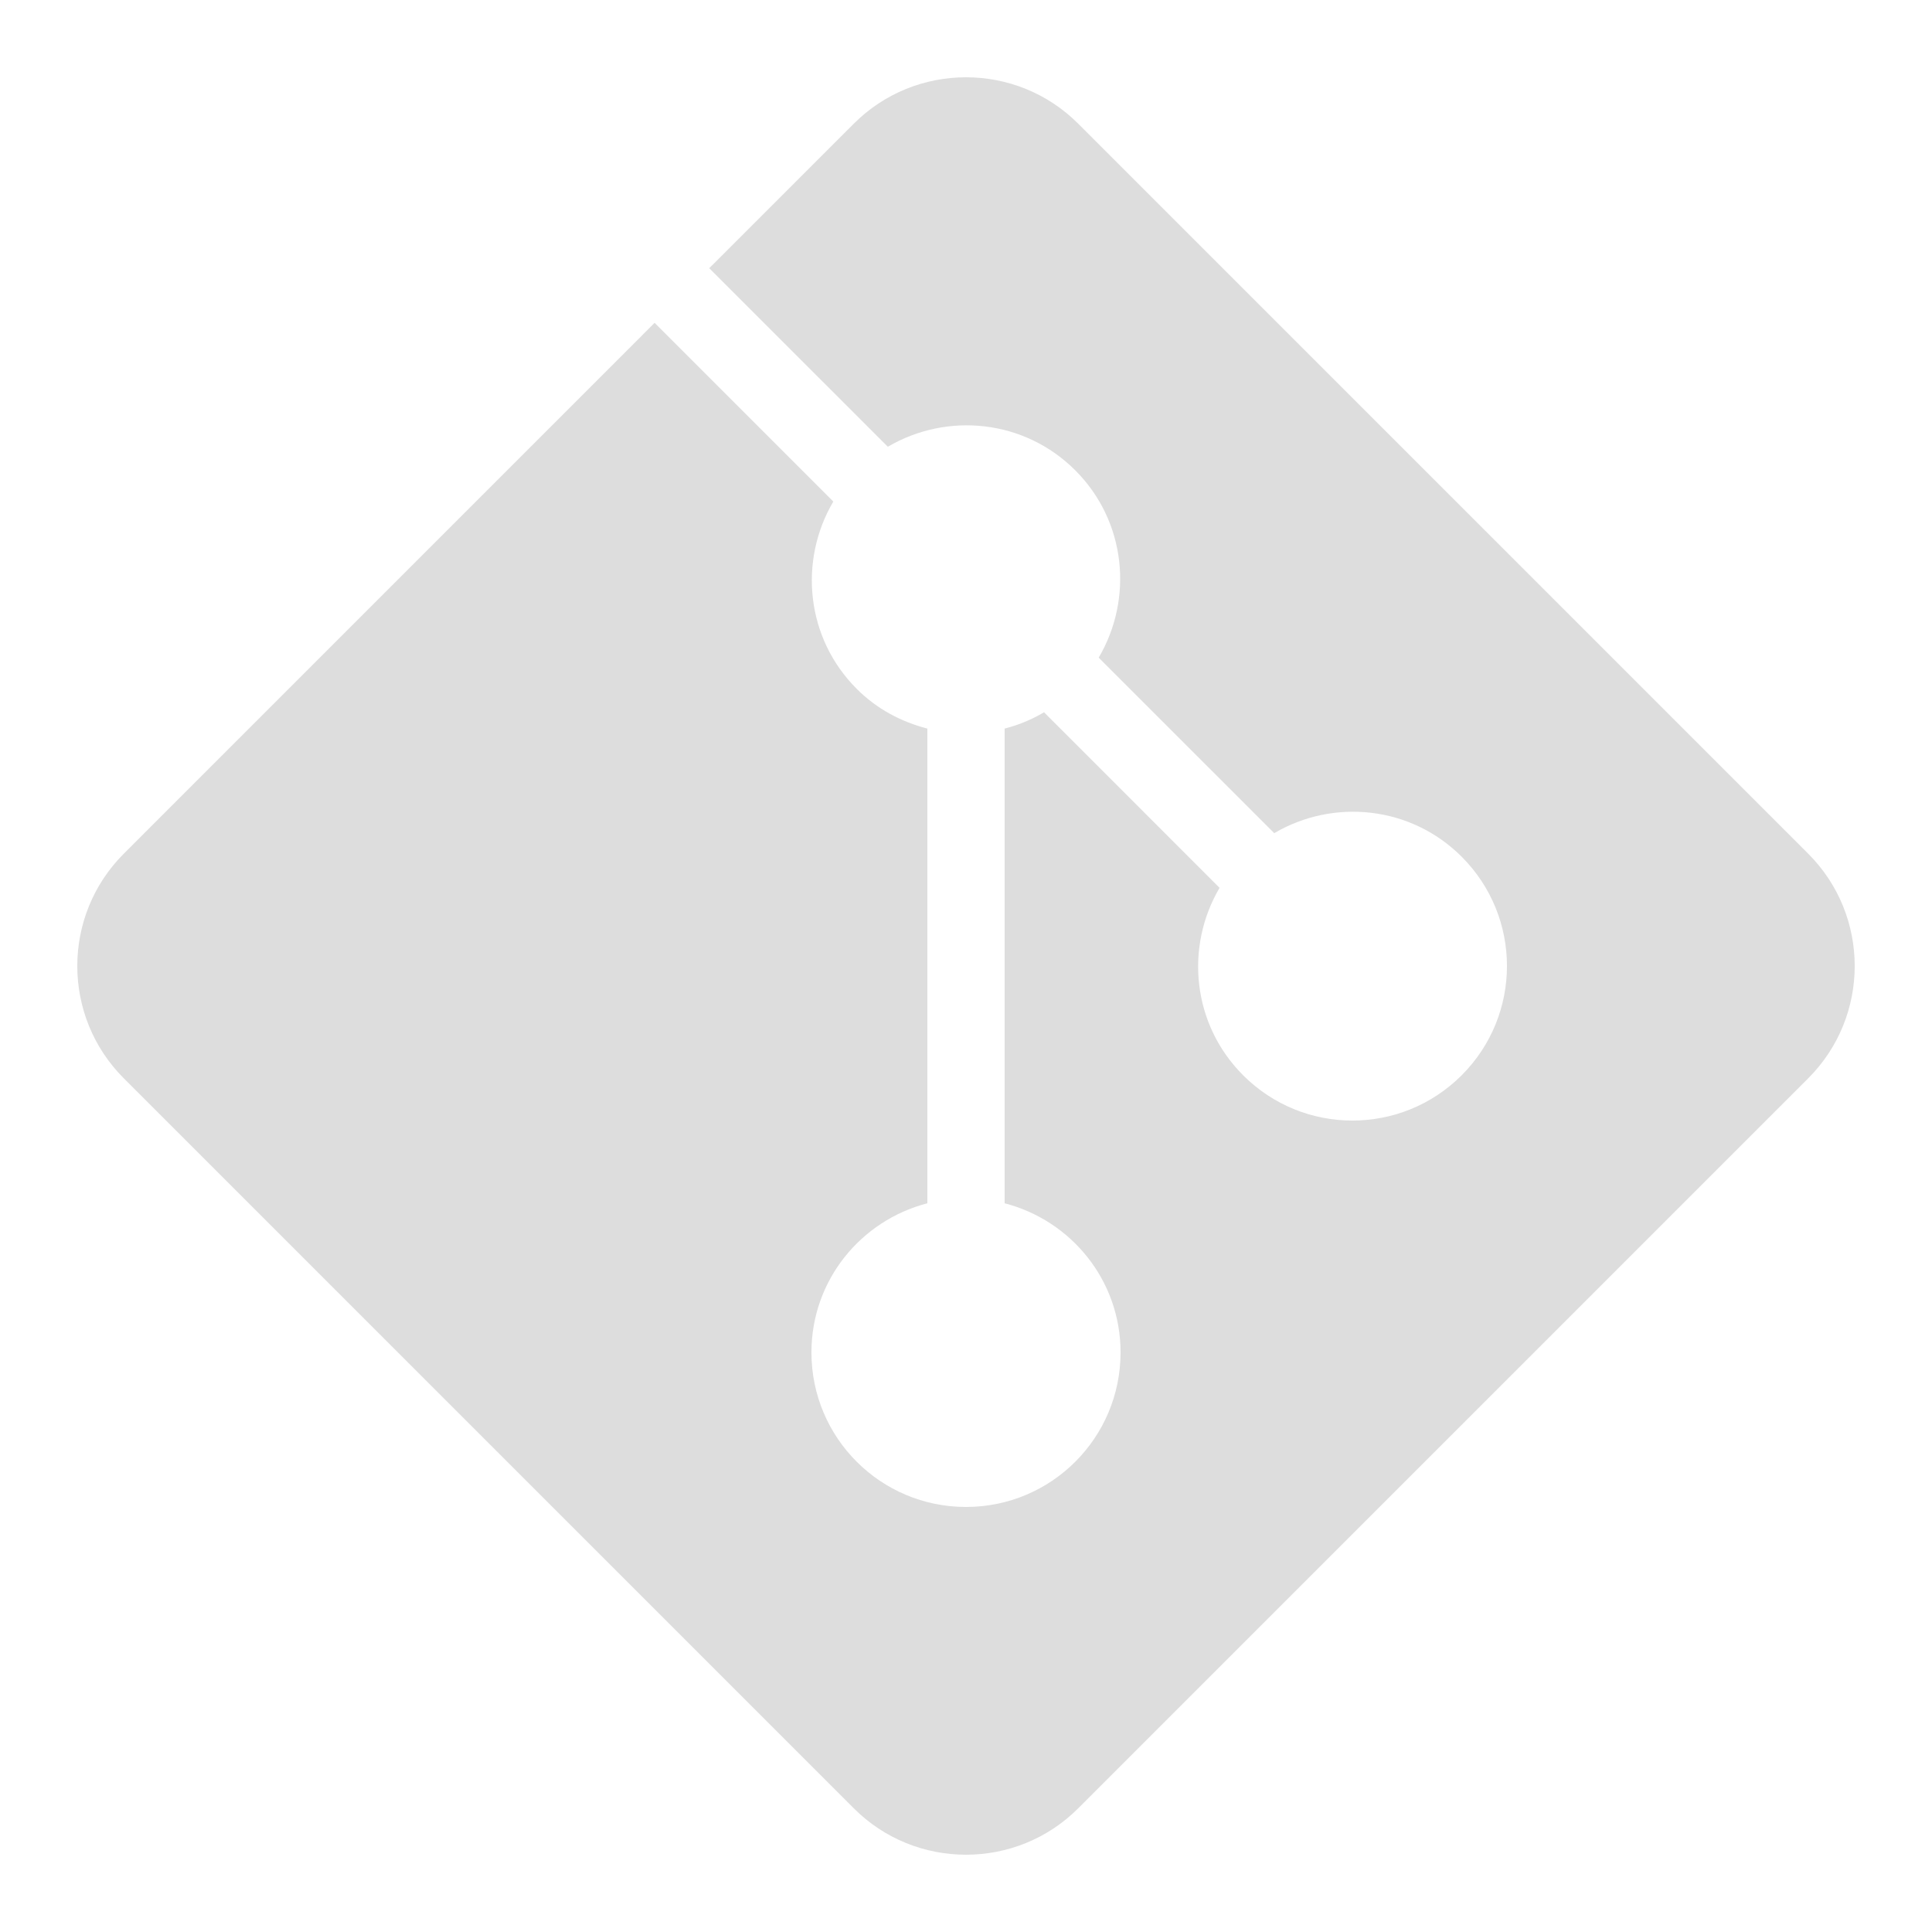
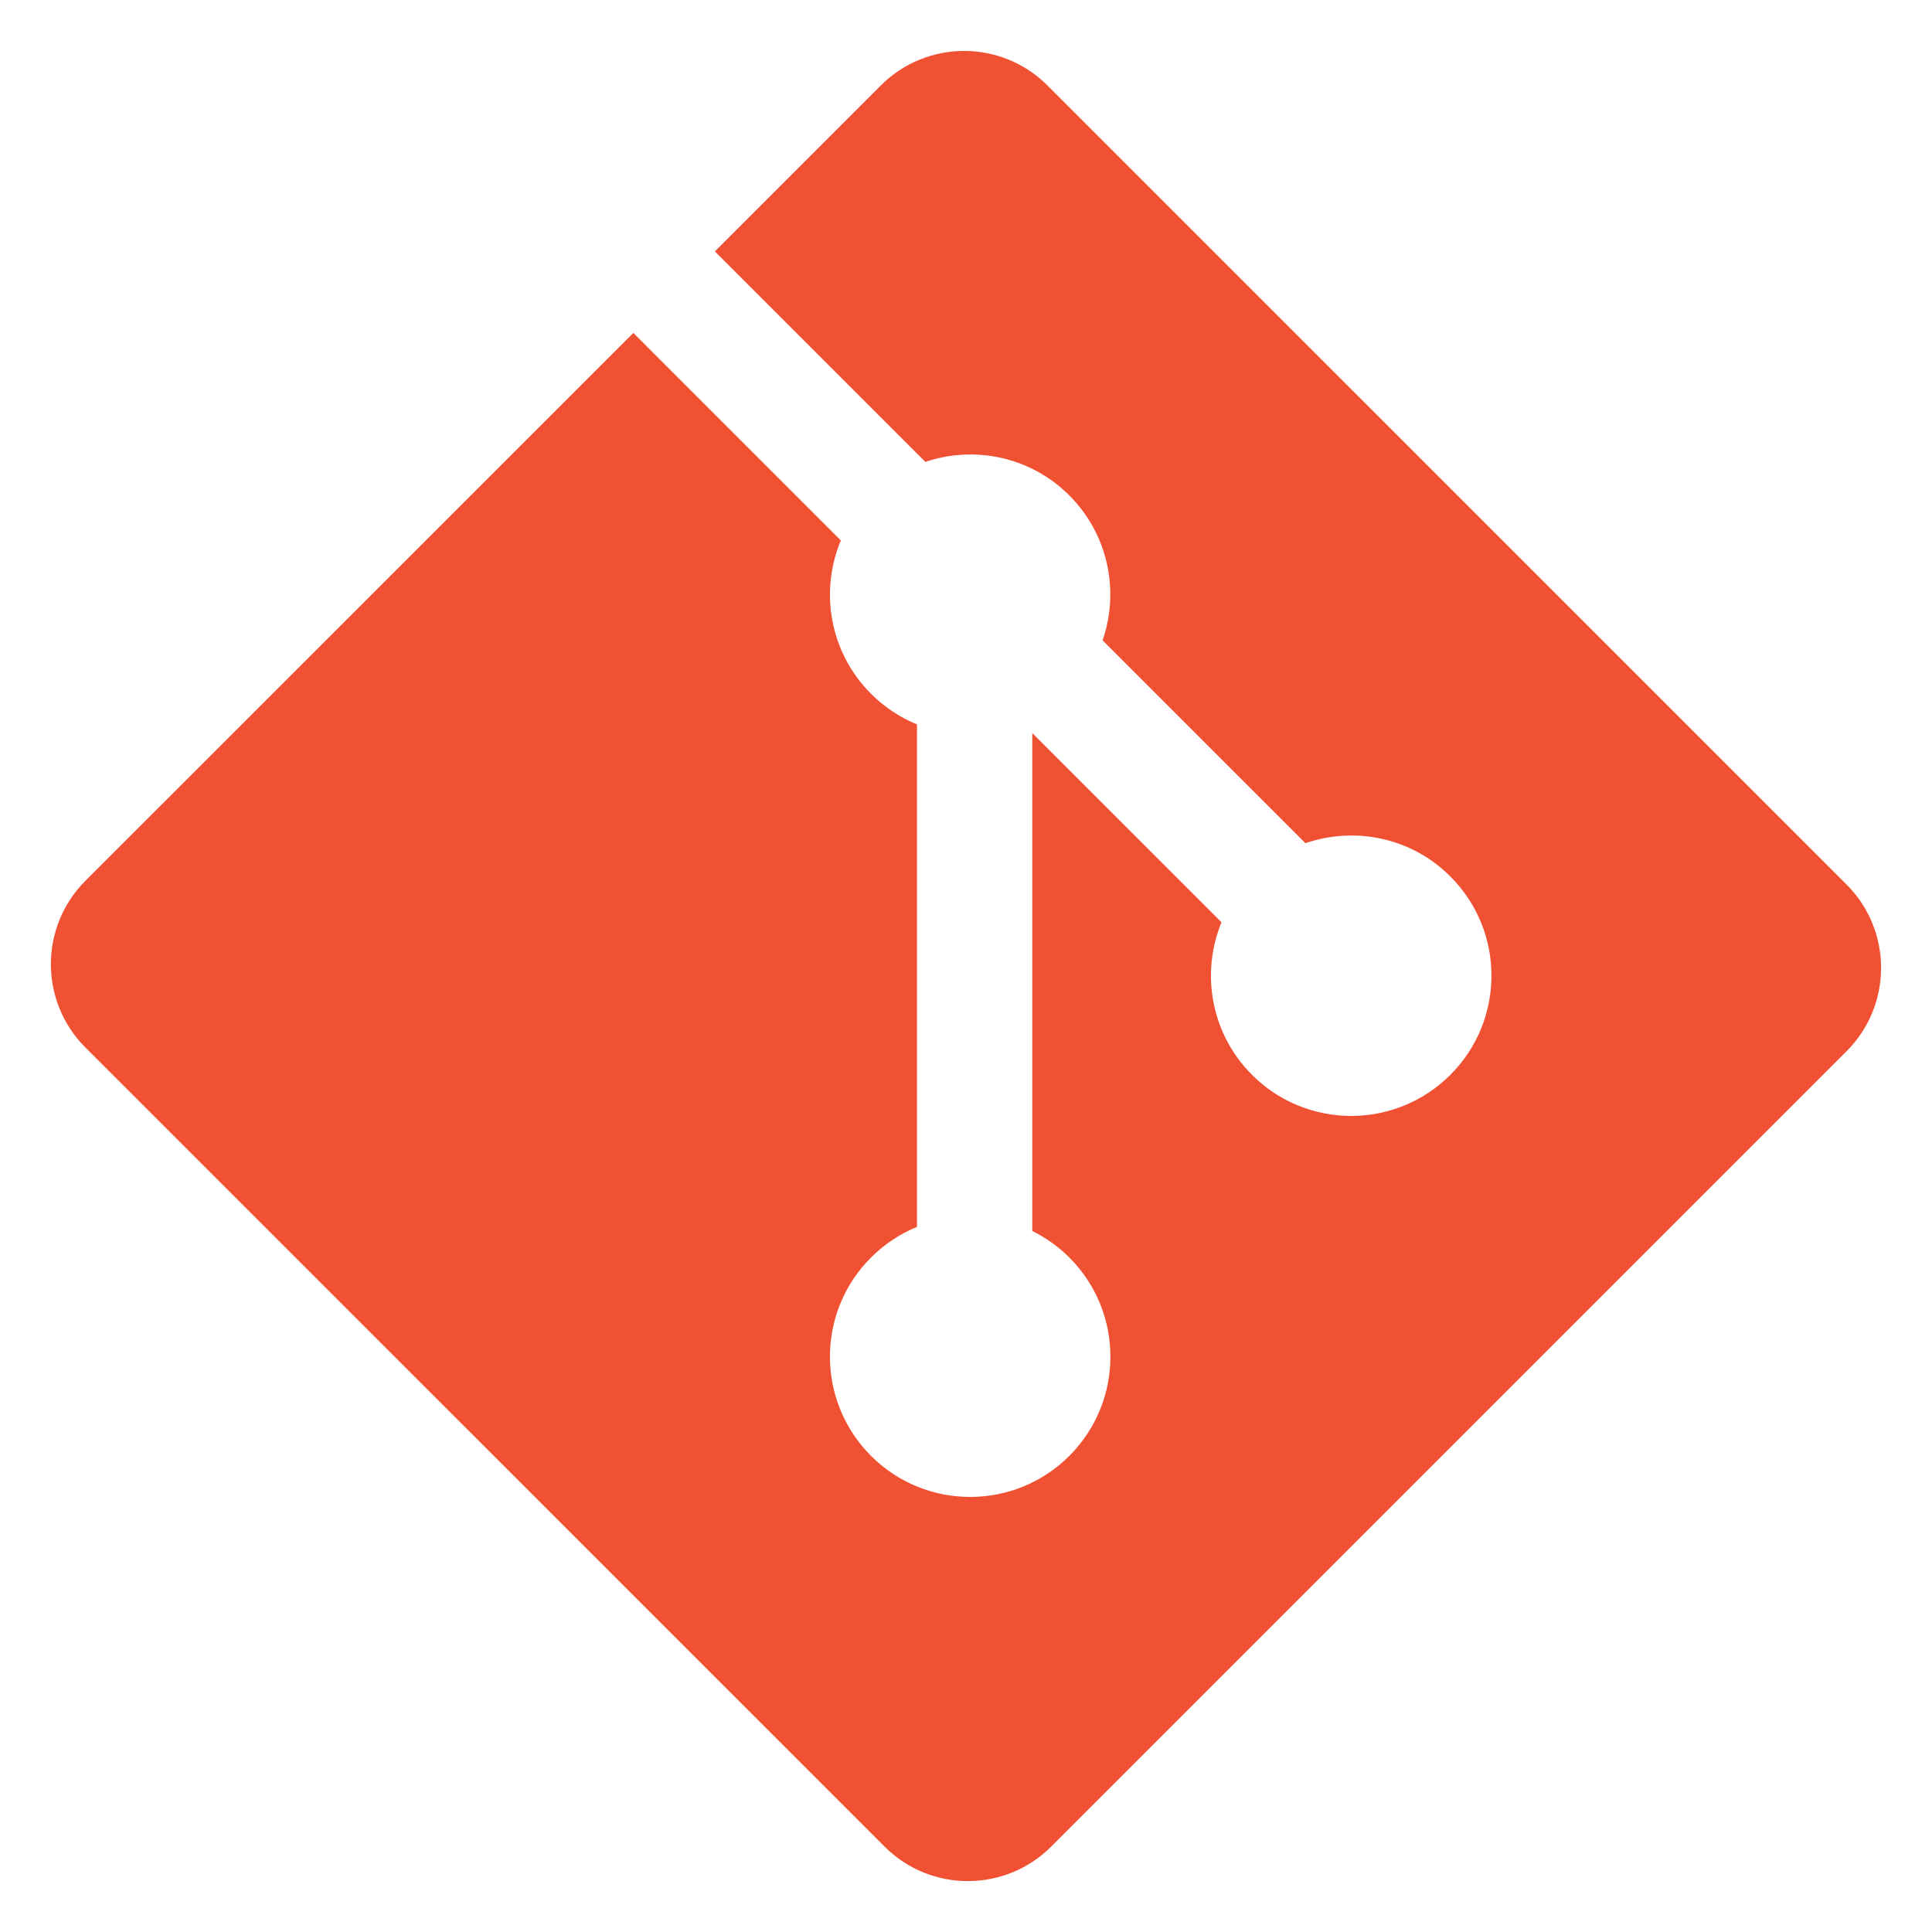
- <svg xmlns="http://www.w3.org/2000/svg" fill="#ddd" viewBox="0 0 50 50" width="500px" height="500px">
-   <path d="M 46.793 22.09 L 27.91 3.207 C 27.109 2.402 26.055 2 25 2 C 23.945 2 22.891 2.402 22.09 3.207 L 18.355 6.941 L 22.977 11.562 C 24.512 10.66 26.512 10.855 27.828 12.172 C 29.145 13.488 29.336 15.488 28.434 17.02 L 32.977 21.562 C 34.512 20.66 36.512 20.855 37.828 22.172 C 39.391 23.734 39.391 26.266 37.828 27.828 C 36.266 29.391 33.734 29.391 32.172 27.828 C 30.855 26.512 30.66 24.512 31.562 22.977 L 27.02 18.434 C 26.695 18.625 26.355 18.766 26 18.855 L 26 31.141 C 27.723 31.586 29 33.137 29 35 C 29 37.211 27.211 39 25 39 C 22.789 39 21 37.211 21 35 C 21 33.137 22.277 31.586 24 31.141 L 24 18.855 C 23.332 18.684 22.695 18.352 22.172 17.828 C 20.855 16.512 20.664 14.512 21.566 12.98 L 16.941 8.355 L 3.207 22.09 C 1.598 23.695 1.598 26.305 3.207 27.91 L 22.09 46.793 C 22.891 47.598 23.945 48 25 48 C 26.055 48 27.109 47.598 27.91 46.793 L 46.793 27.91 C 48.402 26.305 48.402 23.695 46.793 22.09 Z" />
+ <svg xmlns="http://www.w3.org/2000/svg" xml:space="preserve" width="97" height="97">
+   <path fill="#F05133" d="M92.71 44.408 52.591 4.291c-2.31-2.311-6.057-2.311-8.369 0l-8.33 8.332L46.459 23.19c2.456-.83 5.272-.273 7.229 1.685 1.969 1.97 2.521 4.81 1.67 7.275l10.186 10.185c2.465-.85 5.307-.3 7.275 1.671 2.75 2.75 2.75 7.206 0 9.958-2.752 2.751-7.208 2.751-9.961 0-2.068-2.07-2.58-5.11-1.531-7.658l-9.5-9.499v24.997c.67.332 1.303.774 1.861 1.332 2.75 2.75 2.75 7.206 0 9.959-2.75 2.749-7.209 2.749-9.957 0-2.75-2.754-2.75-7.21 0-9.959.68-.679 1.467-1.193 2.307-1.537v-25.23c-.84-.344-1.625-.853-2.307-1.537-2.083-2.082-2.584-5.14-1.516-7.698L31.798 16.715 4.288 44.222c-2.311 2.313-2.311 6.06 0 8.371l40.121 40.118c2.31 2.311 6.056 2.311 8.369 0L92.71 52.779c2.311-2.311 2.311-6.06 0-8.371z" />
</svg>
